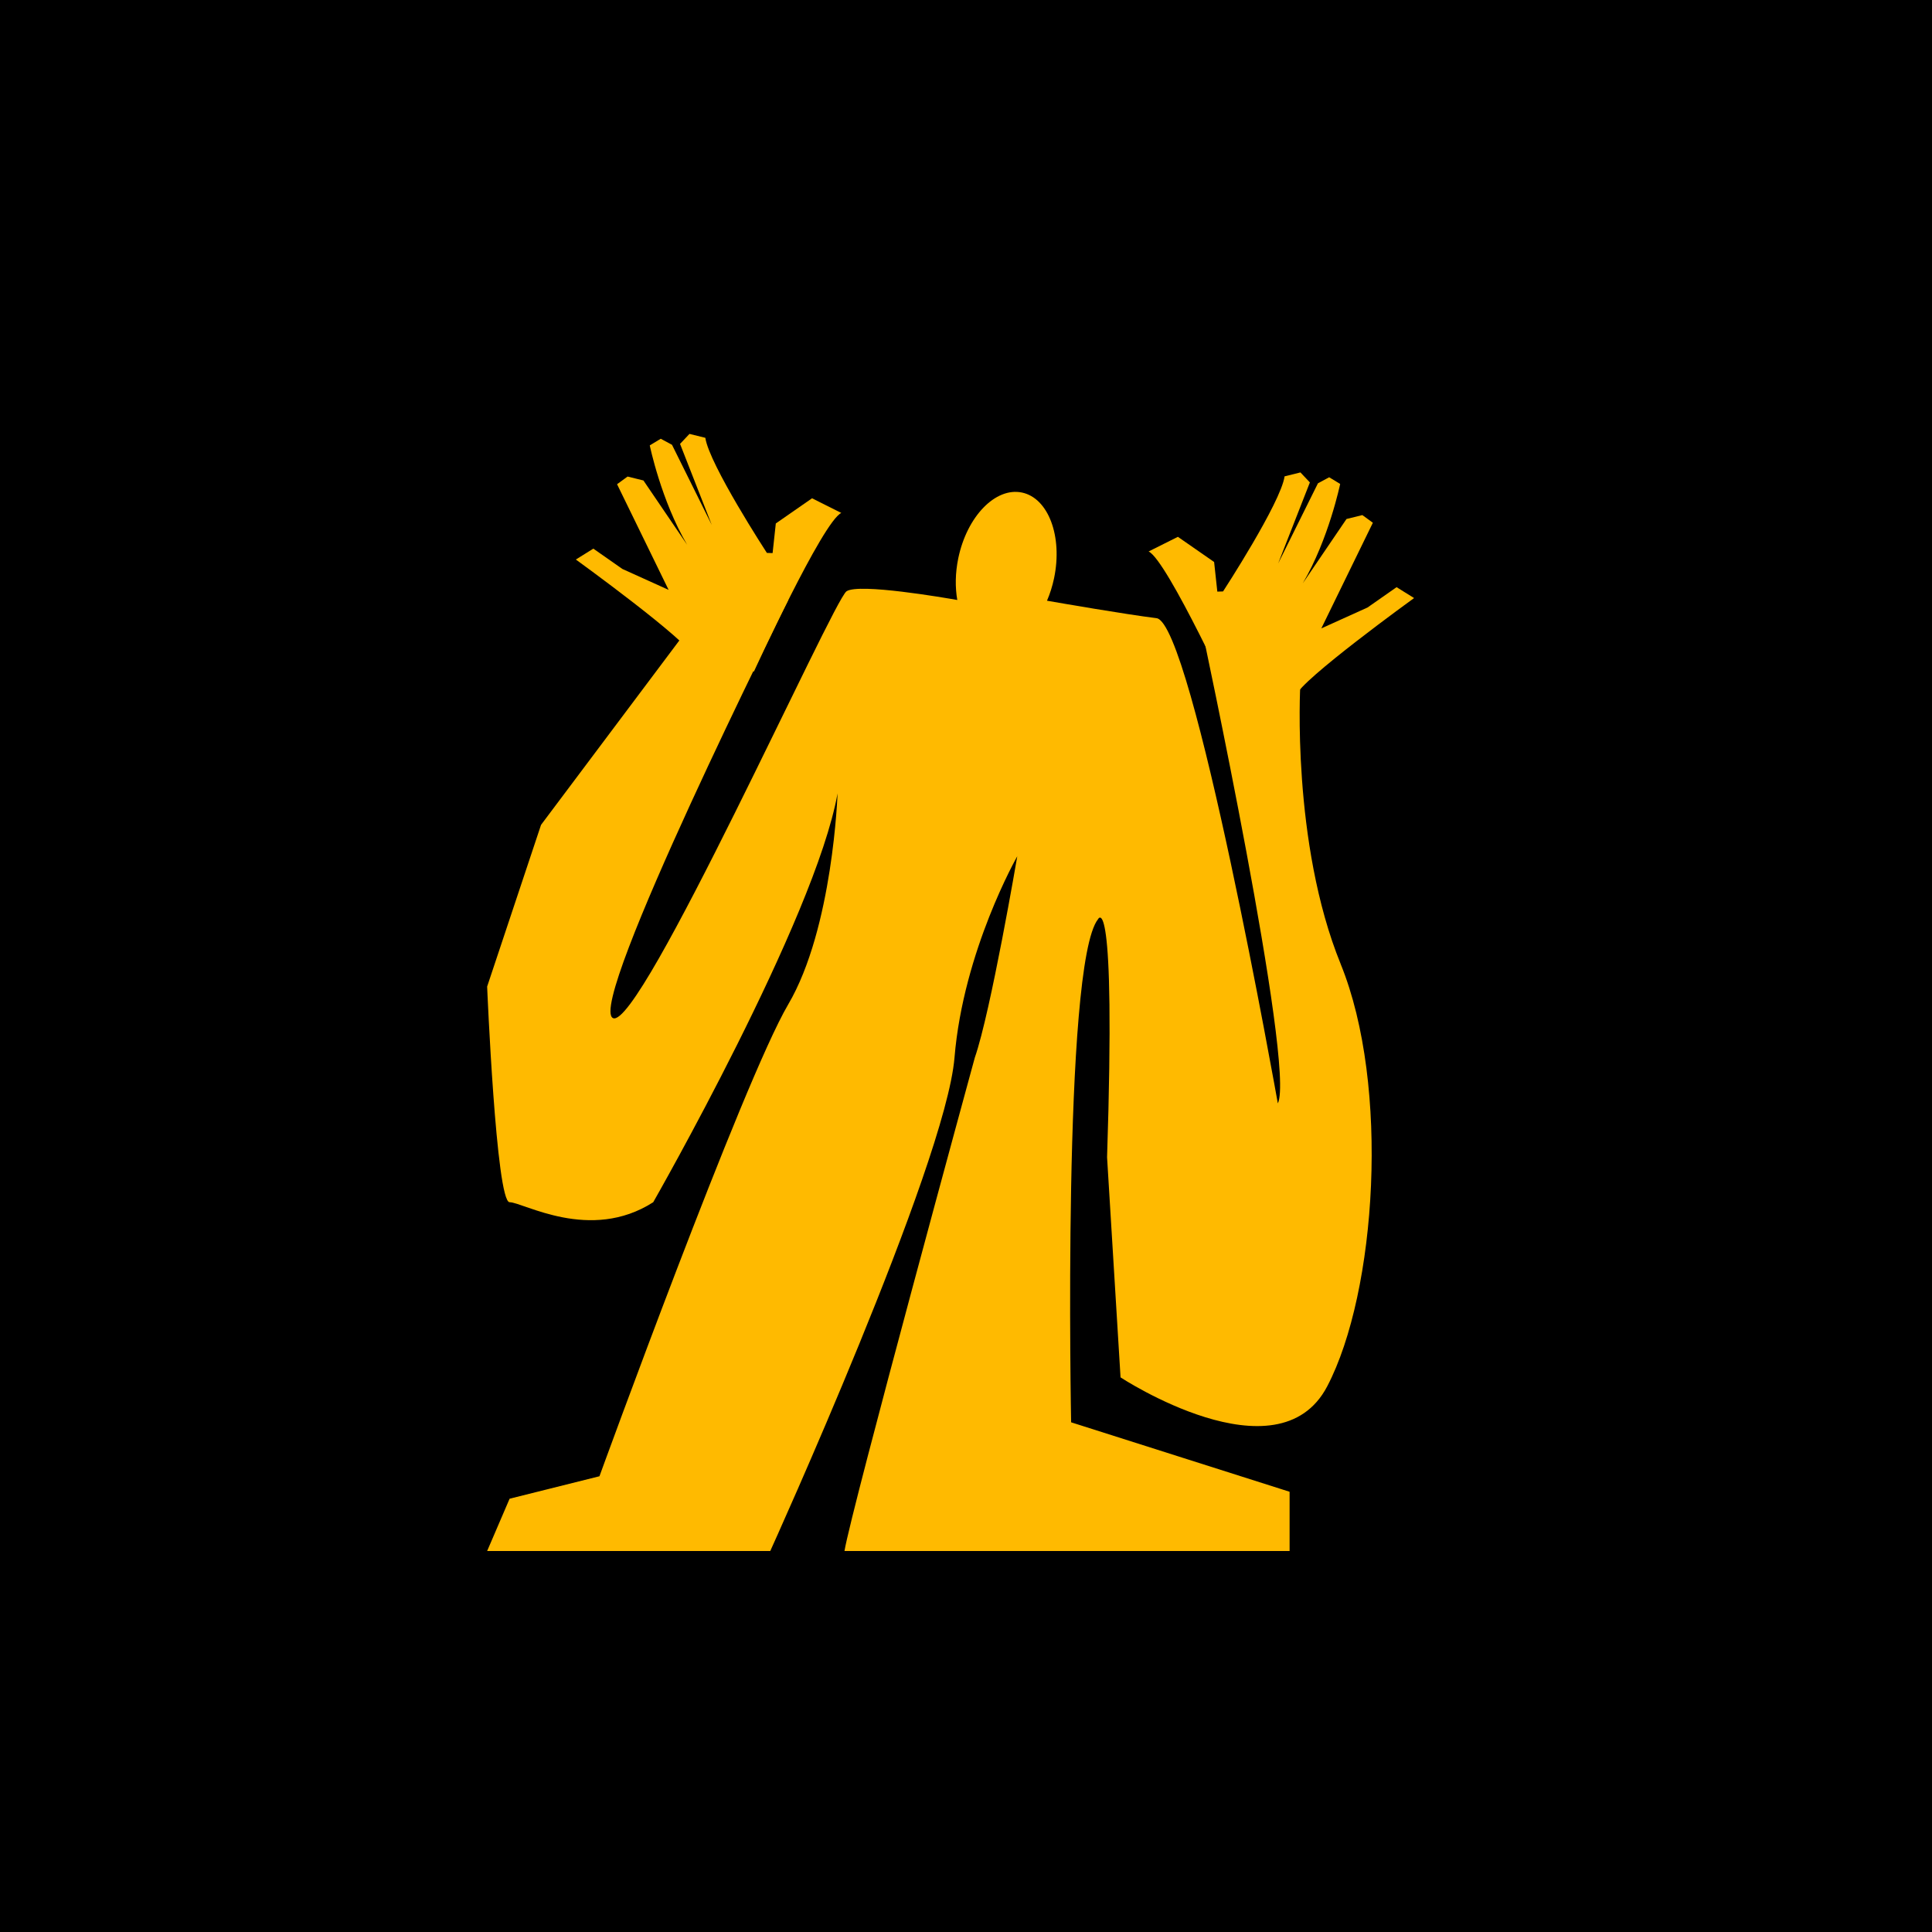
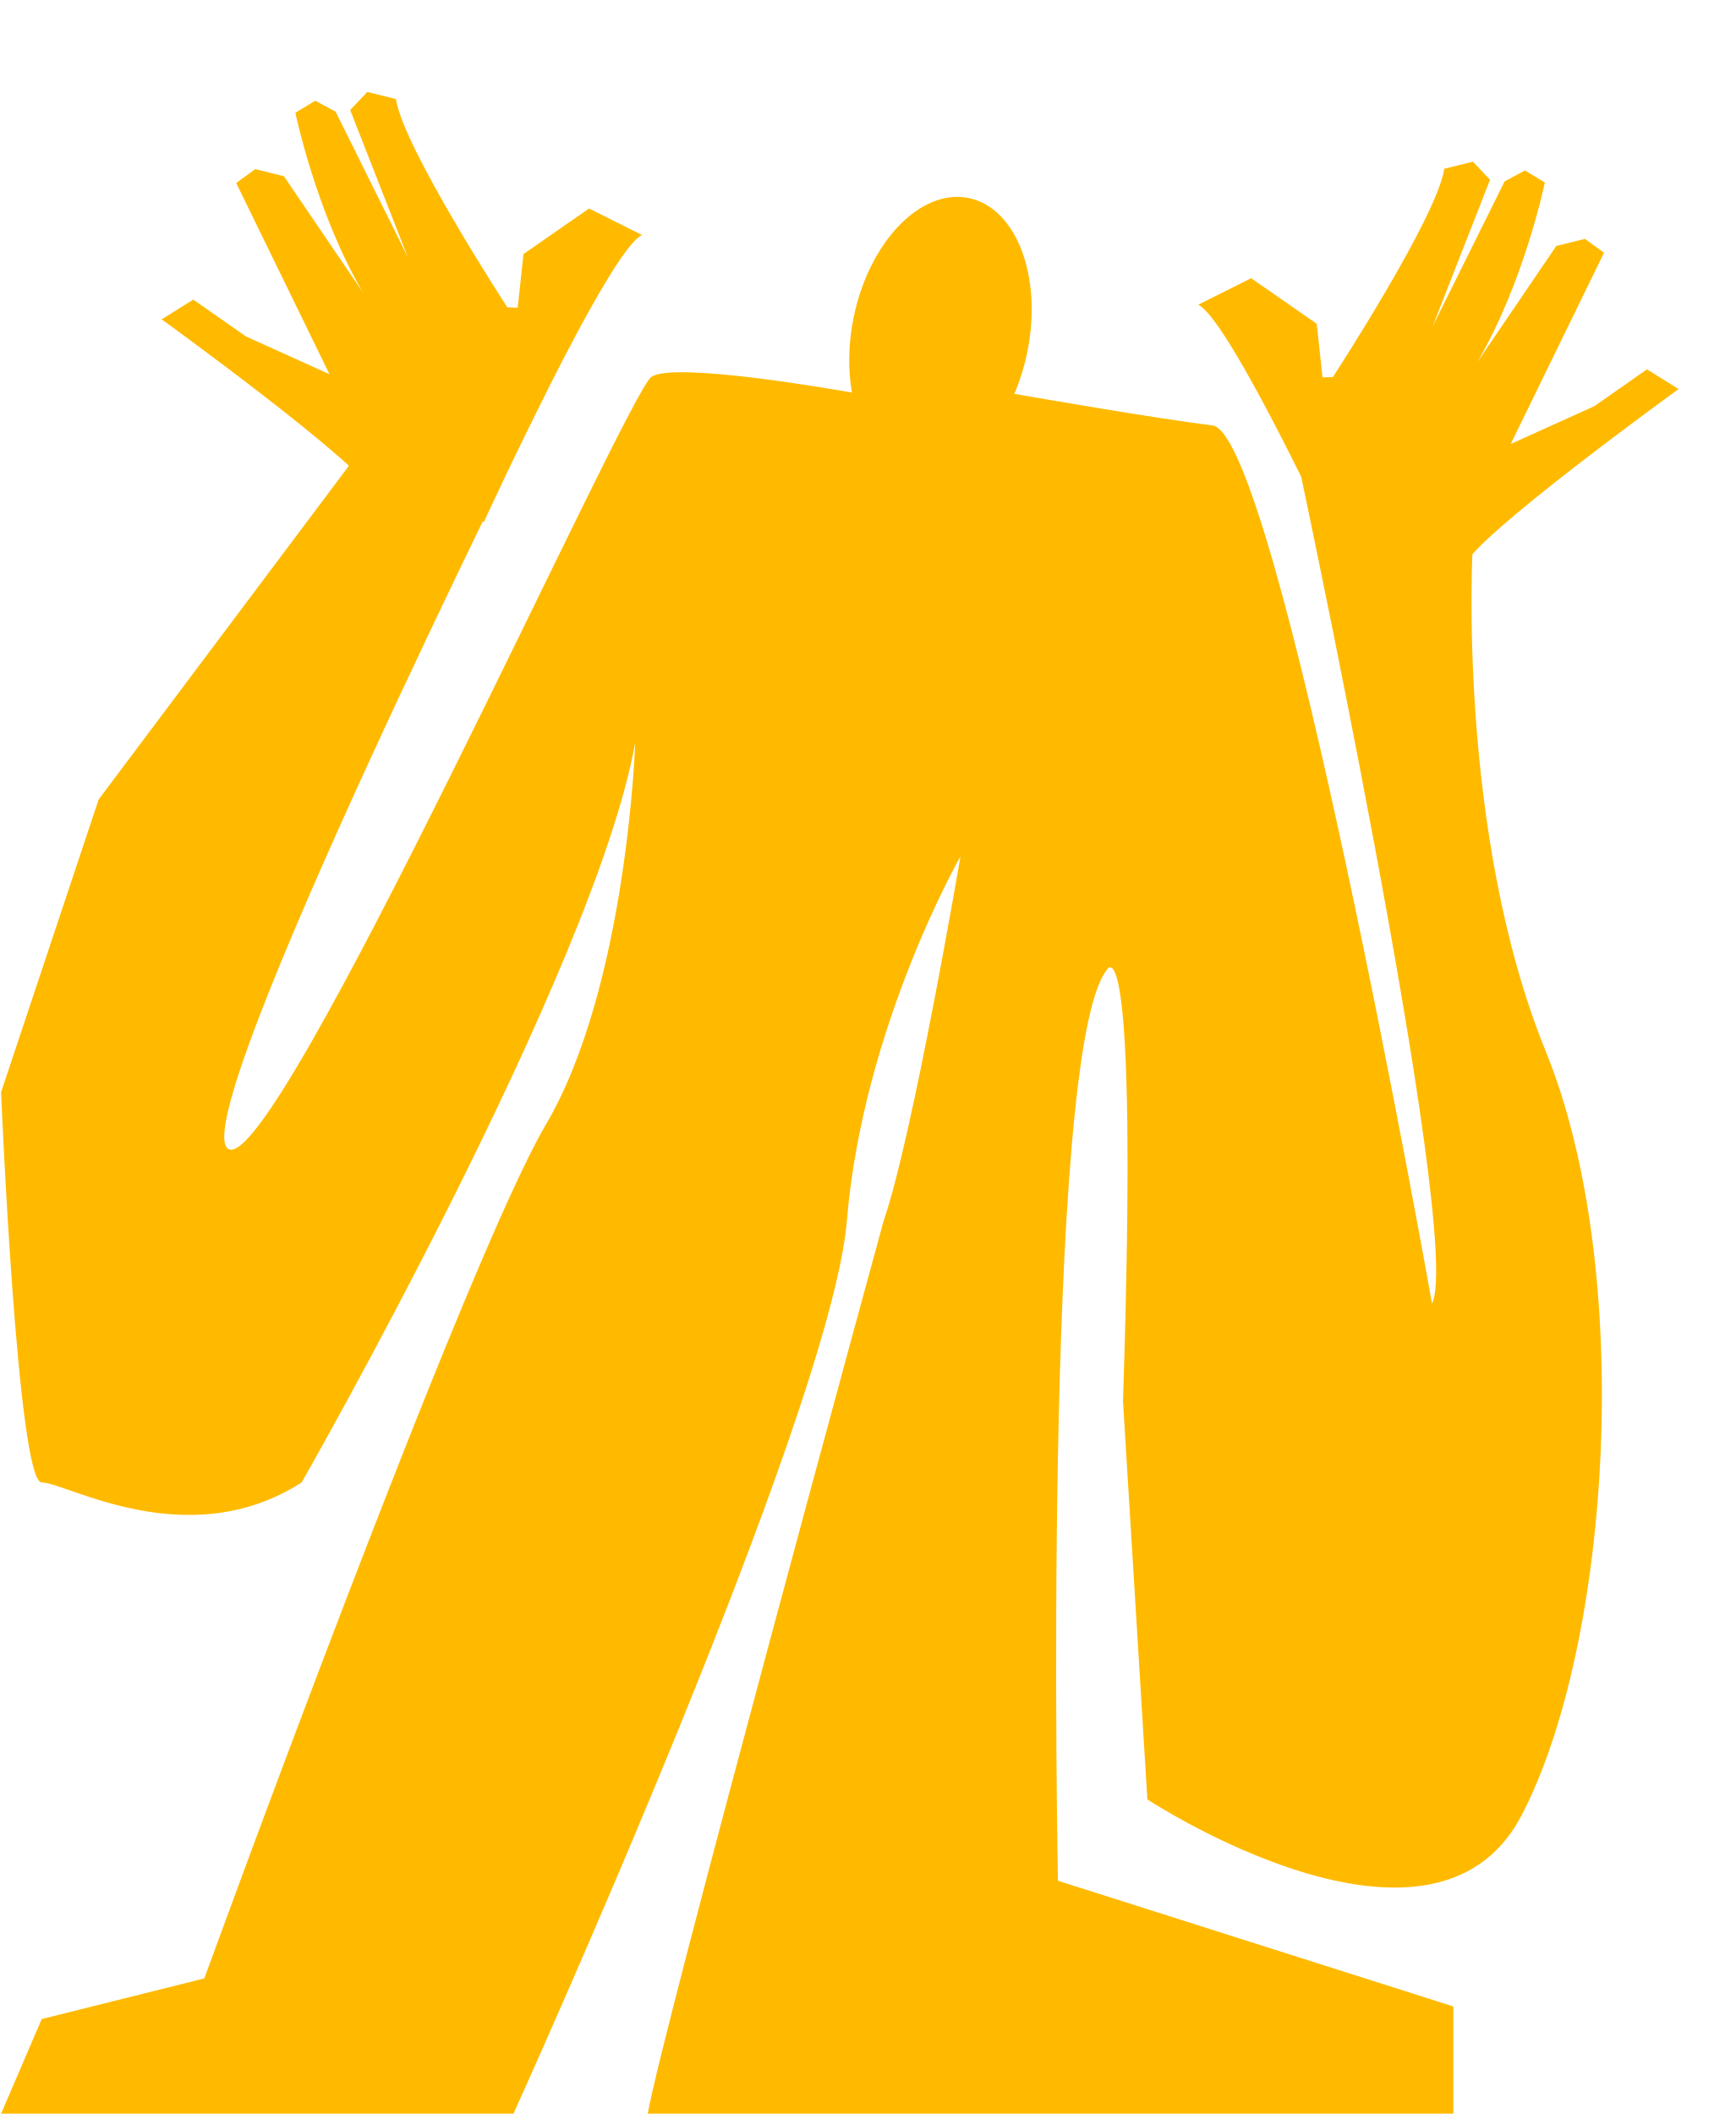
- <svg xmlns="http://www.w3.org/2000/svg" width="817" height="817" viewBox="0 0 817 817" fill="none">
-   <rect width="817" height="817" fill="black" />
-   <path d="M318.858 283.896C318.858 283.896 347.922 220.533 355.772 216.912L343.395 210.716L328.073 221.36L326.717 233.889L324.297 233.813C324.297 233.813 299.868 196.312 298.274 185.143L291.568 183.487L287.576 187.713L300.988 221.968L284.172 188.09L279.416 185.534L274.771 188.346C274.771 188.346 279.57 211.635 290.566 230.352L272.093 203.18L265.388 201.523L260.942 204.766L282.738 249.443L263.203 240.607L250.91 232.008L243.514 236.611C243.514 236.611 291.708 271.479 293.446 277.832L318.864 283.955L318.858 283.896Z" fill="#FFBA00" />
-   <path d="M522.638 300.189C522.638 300.189 493.574 236.826 485.725 233.206L498.101 227.01L513.423 237.654L514.779 250.183L517.199 250.107C517.199 250.107 541.628 212.606 543.222 201.437L549.928 199.78L553.92 204.007L540.508 238.261L557.324 204.384L562.08 201.828L566.725 204.64C566.725 204.64 561.926 227.929 550.93 246.645L569.403 219.473L576.108 217.817L580.554 221.06L558.758 265.737L578.293 256.901L590.586 248.302L597.982 252.905C597.982 252.905 549.788 287.772 548.05 294.126L522.632 300.249L522.638 300.189Z" fill="#FFBA00" />
-   <path d="M566.962 407.701C546.064 356.406 549.864 289.913 549.864 289.913L508.068 265.216C508.068 265.216 547.964 451.396 540.365 466.595C540.365 466.595 504.269 263.316 489.07 261.416C475.582 259.725 448.624 255.052 442.753 254.026C444.026 251.081 445.033 247.871 445.755 244.47C449.421 226.802 443.323 210.596 432.133 208.279C420.943 205.961 408.899 218.405 405.232 236.073C403.94 242.323 403.883 248.384 404.814 253.722C399.533 252.791 363.266 246.522 357.984 250.036C352.285 253.836 270.593 436.217 259.194 430.517C247.796 424.818 333.287 253.817 333.287 253.817L291.491 265.216L228.798 348.807L206 417.2C206 417.2 209.8 508.39 215.499 508.39C221.198 508.39 249.581 525.489 276.236 508.39C276.236 508.39 344.685 388.703 354.184 335.508C354.184 335.508 352.285 392.502 333.287 424.799C314.289 457.096 253.495 624.278 253.495 624.278L215.499 633.777L206 655.891H325.725C325.725 655.891 399.894 492.508 403.636 447.255C407.379 402.001 430.177 362.106 430.177 362.106C430.177 362.106 418.968 427.915 412.223 447.255C412.223 447.255 360.036 638.128 357.11 655.891H545.342V630.832L452.955 601.462C452.955 601.462 449.156 407.682 464.354 388.684C464.354 388.684 471.953 373.485 468.154 489.373L473.853 582.464C473.853 582.464 540.346 626.159 561.244 586.263C582.142 546.367 587.841 458.976 566.943 407.682L566.962 407.701Z" fill="#FFBA00" />
+ <svg xmlns="http://www.w3.org/2000/svg" width="587" height="715" viewBox="0 0 587 715" fill="none">
+   <path d="M163.721 176.44C163.721 176.44 205.791 84.724 217.152 79.484L199.238 70.515L177.06 85.921L175.097 104.057L171.594 103.947C171.594 103.947 136.234 49.666 133.927 33.499L124.221 31.101L118.442 37.218L137.856 86.801L113.515 37.764L106.631 34.065L99.907 38.135C99.907 38.135 106.854 71.846 122.77 98.937L96.031 59.606L86.325 57.208L79.889 61.902L111.44 126.571L83.162 113.781L65.37 101.334L54.664 107.997C54.664 107.997 124.423 158.467 126.938 167.663L163.731 176.526L163.721 176.44Z" fill="#FFBA00" />
+   <path d="M458.687 200.024C458.687 200.024 416.617 108.308 405.255 103.068L423.17 94.1L445.348 109.506L447.311 127.642L450.814 127.531C450.814 127.531 486.174 73.25 488.481 57.084L498.187 54.686L503.966 60.803L484.552 110.386L508.893 61.349L515.777 57.65L522.501 61.719C522.501 61.719 515.554 95.43 499.638 122.521L526.377 83.191L536.083 80.793L542.518 85.487L510.968 150.156L539.246 137.366L557.038 124.919L567.744 131.582C567.744 131.582 497.985 182.051 495.47 191.248L458.677 200.111L458.687 200.024Z" fill="#FFBA00" />
+   <path d="M522.844 355.644C492.595 281.397 498.095 185.15 498.095 185.15L437.597 149.401C437.597 149.401 495.345 418.892 484.346 440.891C484.346 440.891 432.098 146.651 410.098 143.902C390.574 141.454 351.553 134.689 343.056 133.204C344.898 128.942 346.356 124.295 347.401 119.372C352.708 93.798 343.881 70.342 327.684 66.987C311.487 63.632 294.053 81.644 288.745 107.218C286.875 116.265 286.793 125.037 288.14 132.764C280.496 131.417 228 122.342 220.355 127.43C212.106 132.929 93.86 396.92 77.361 388.67C60.861 380.42 184.607 132.902 184.607 132.902L124.109 149.401L33.362 270.397L0.363 369.393C0.363 369.393 5.863 501.389 14.113 501.389C22.363 501.389 63.446 526.138 102.027 501.389C102.027 501.389 201.106 328.145 214.855 251.148C214.855 251.148 212.106 333.645 184.607 380.393C157.108 427.141 69.111 669.132 69.111 669.132L14.113 682.882L0.363 714.891H173.662C173.662 714.891 281.018 478.399 286.435 412.897C291.853 347.394 324.851 289.646 324.851 289.646C324.851 289.646 308.627 384.903 298.865 412.897C298.865 412.897 223.325 689.179 219.09 714.891H491.55V678.62L357.823 636.106C357.823 636.106 352.323 355.616 374.322 328.117C374.322 328.117 385.322 306.118 379.822 473.862L388.072 608.607C388.072 608.607 484.318 671.855 514.567 614.107C544.816 556.359 553.066 429.864 522.817 355.616L522.844 355.644Z" fill="#FFBA00" />
</svg>
